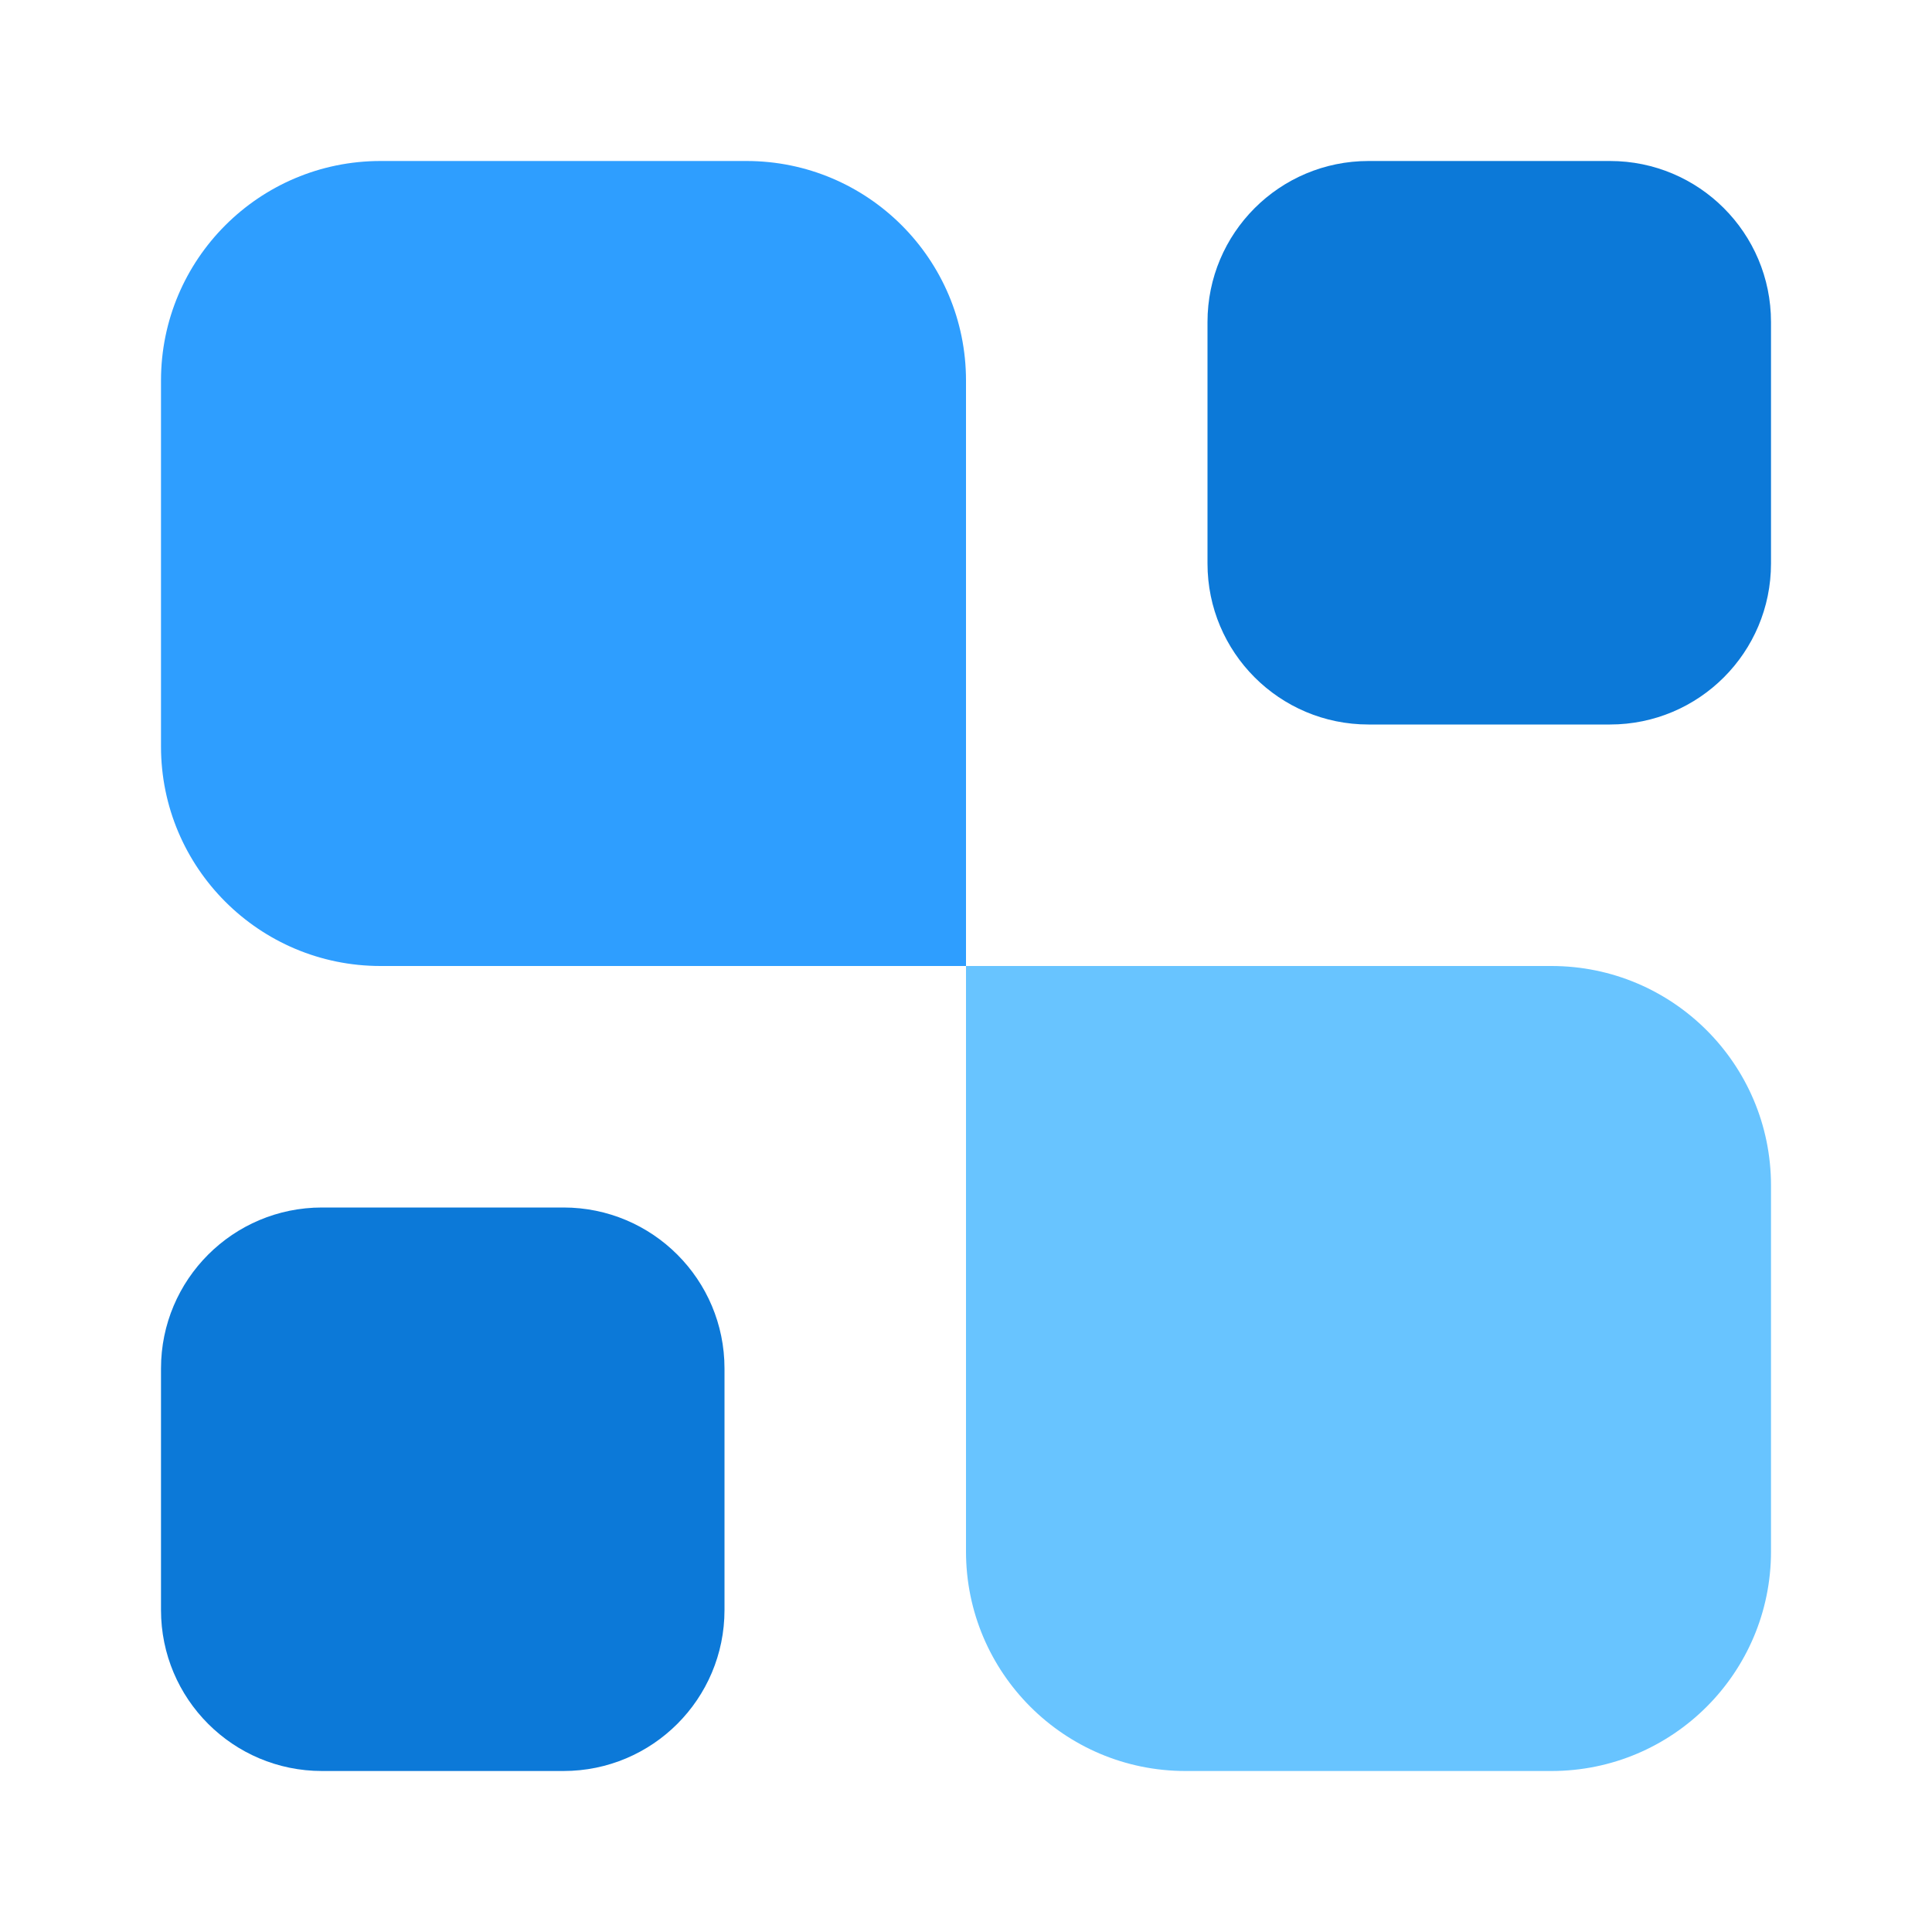
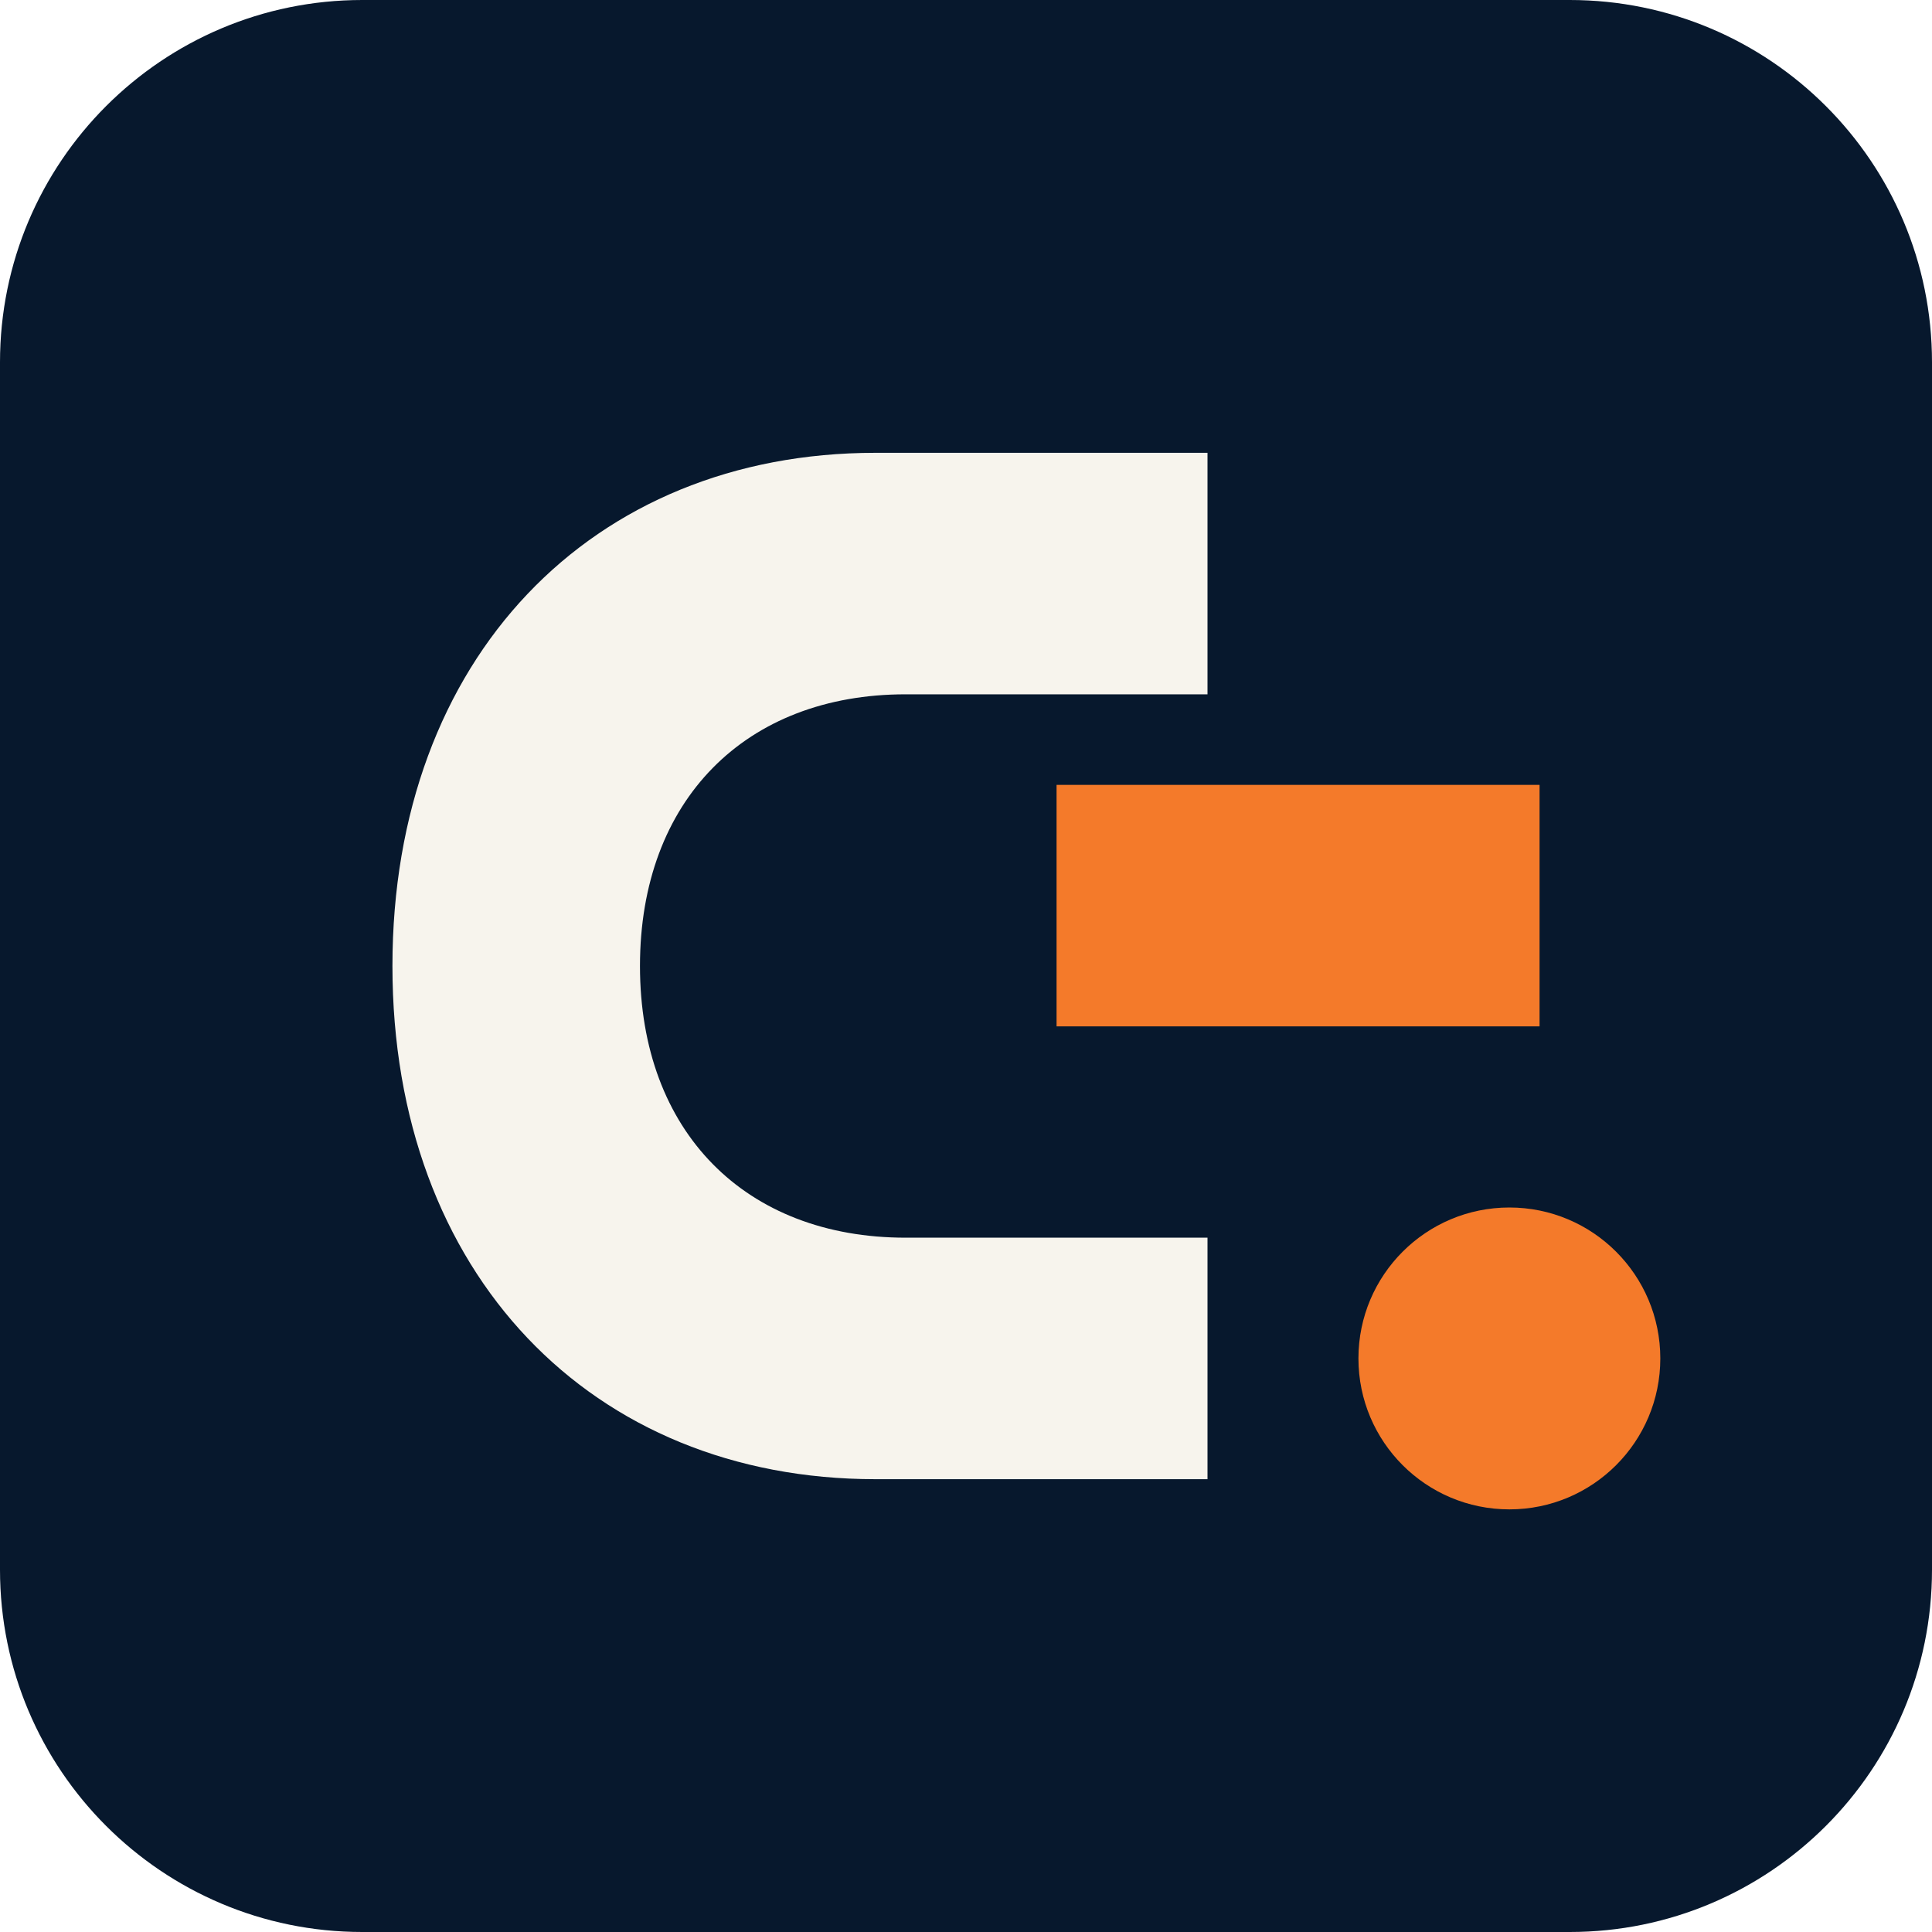
- <svg xmlns="http://www.w3.org/2000/svg" width="24" height="24" viewBox="0 0 24 24" fill="none">
-   <path d="M22 19.273C22 20.779 20.779 22 19.273 22H14.727C13.221 22 12 20.779 12 19.273V12H19.273C20.779 12 22 13.221 22 14.727V19.273Z" fill="#68C4FF" />
-   <path d="M20 2C21.105 2 22 2.895 22 4V7C22 8.105 21.105 9 20 9H17C15.895 9 15 8.105 15 7V4C15 2.895 15.895 2 17 2H20Z" fill="#0C79D8" />
-   <path d="M7 15C8.105 15 9 15.895 9 17V20C9 21.105 8.105 22 7 22H4C2.895 22 2 21.105 2 20V17C2 15.895 2.895 15 4 15H7Z" fill="#0C79D8" />
-   <path d="M12 12H4.727C3.221 12 2 10.779 2 9.273V4.727C2 3.221 3.221 2 4.727 2H9.273C10.779 2 12 3.221 12 4.727V12Z" fill="#2E9EFF" />
+ <svg xmlns="http://www.w3.org/2000/svg" width="64" height="64" viewBox="0 0 64 64">
+   <rect width="64" height="64" rx="12" fill="#07182D" />
+   <path d="M40 15H29C19.6 15 13 21.8 13 32s6.6 17 16 17h11v-8H30c-5.3 0-8.8-3.5-8.8-9s3.5-9 8.8-9h10v-8Z" fill="#F7F4ED" />
+   <path d="M35 26h16v8H35z" fill="#F47A2A" />
+   <circle cx="50" cy="45" r="5" fill="#F47A2A" />
</svg>
